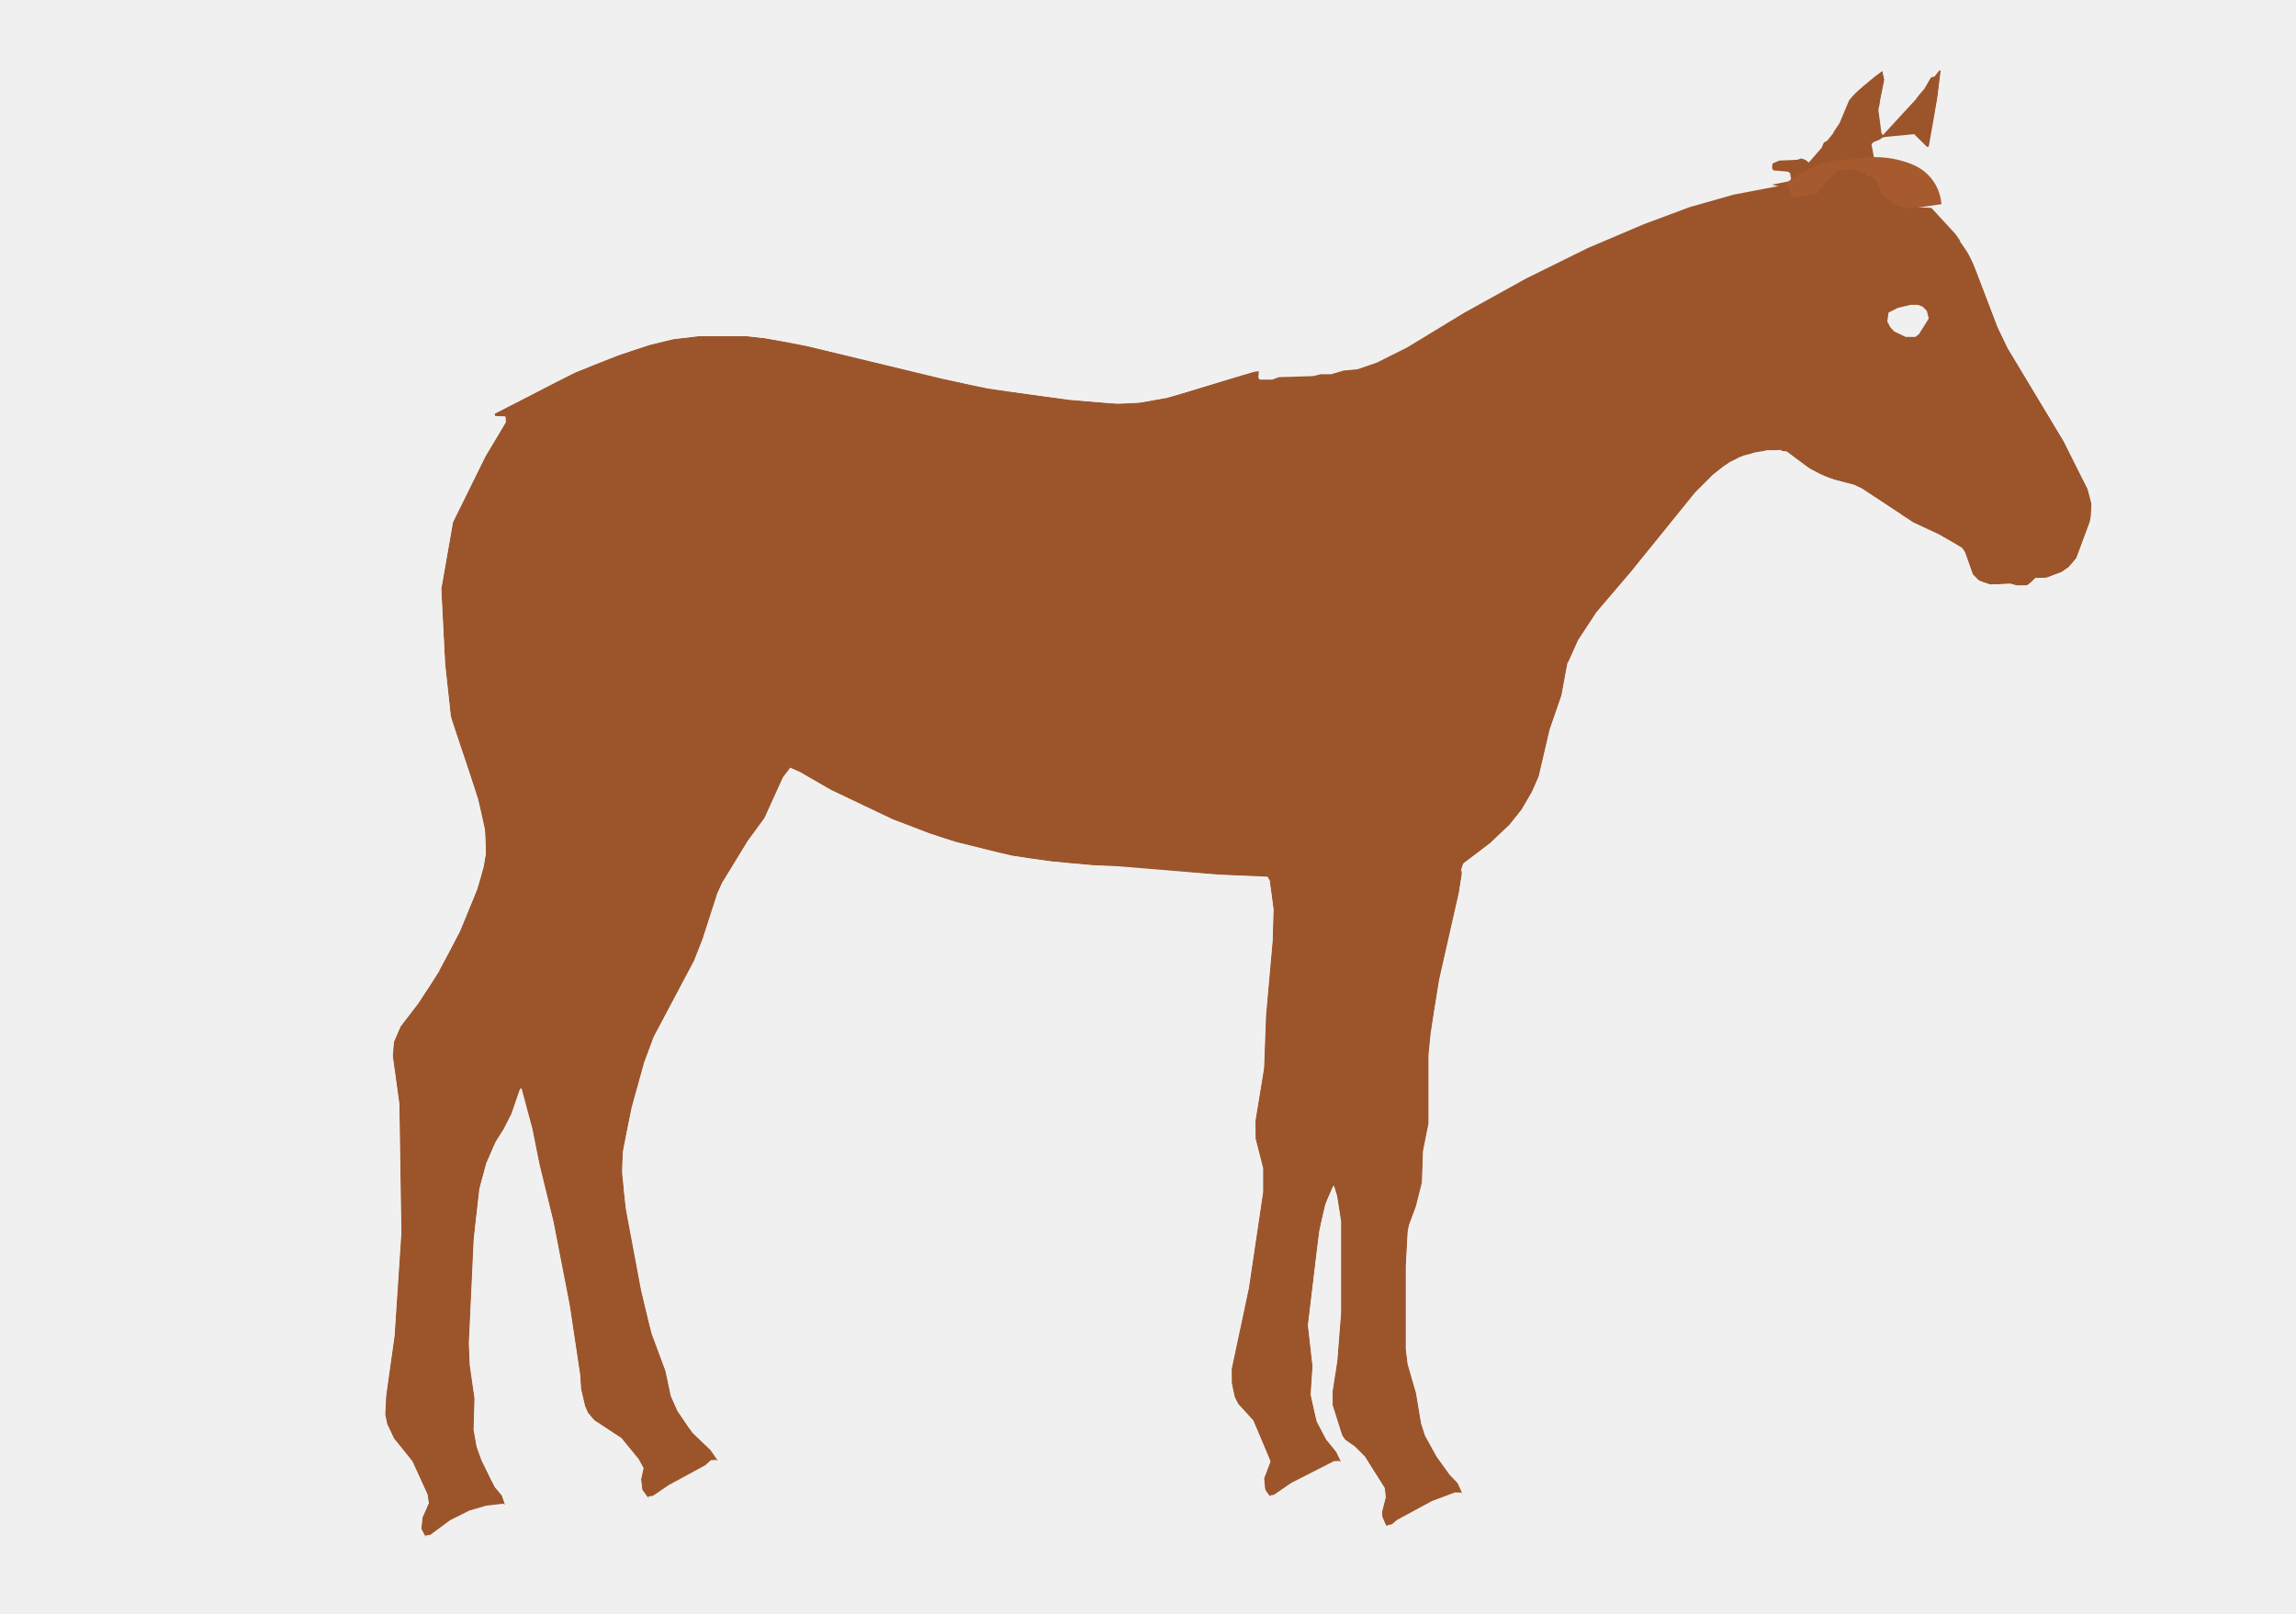
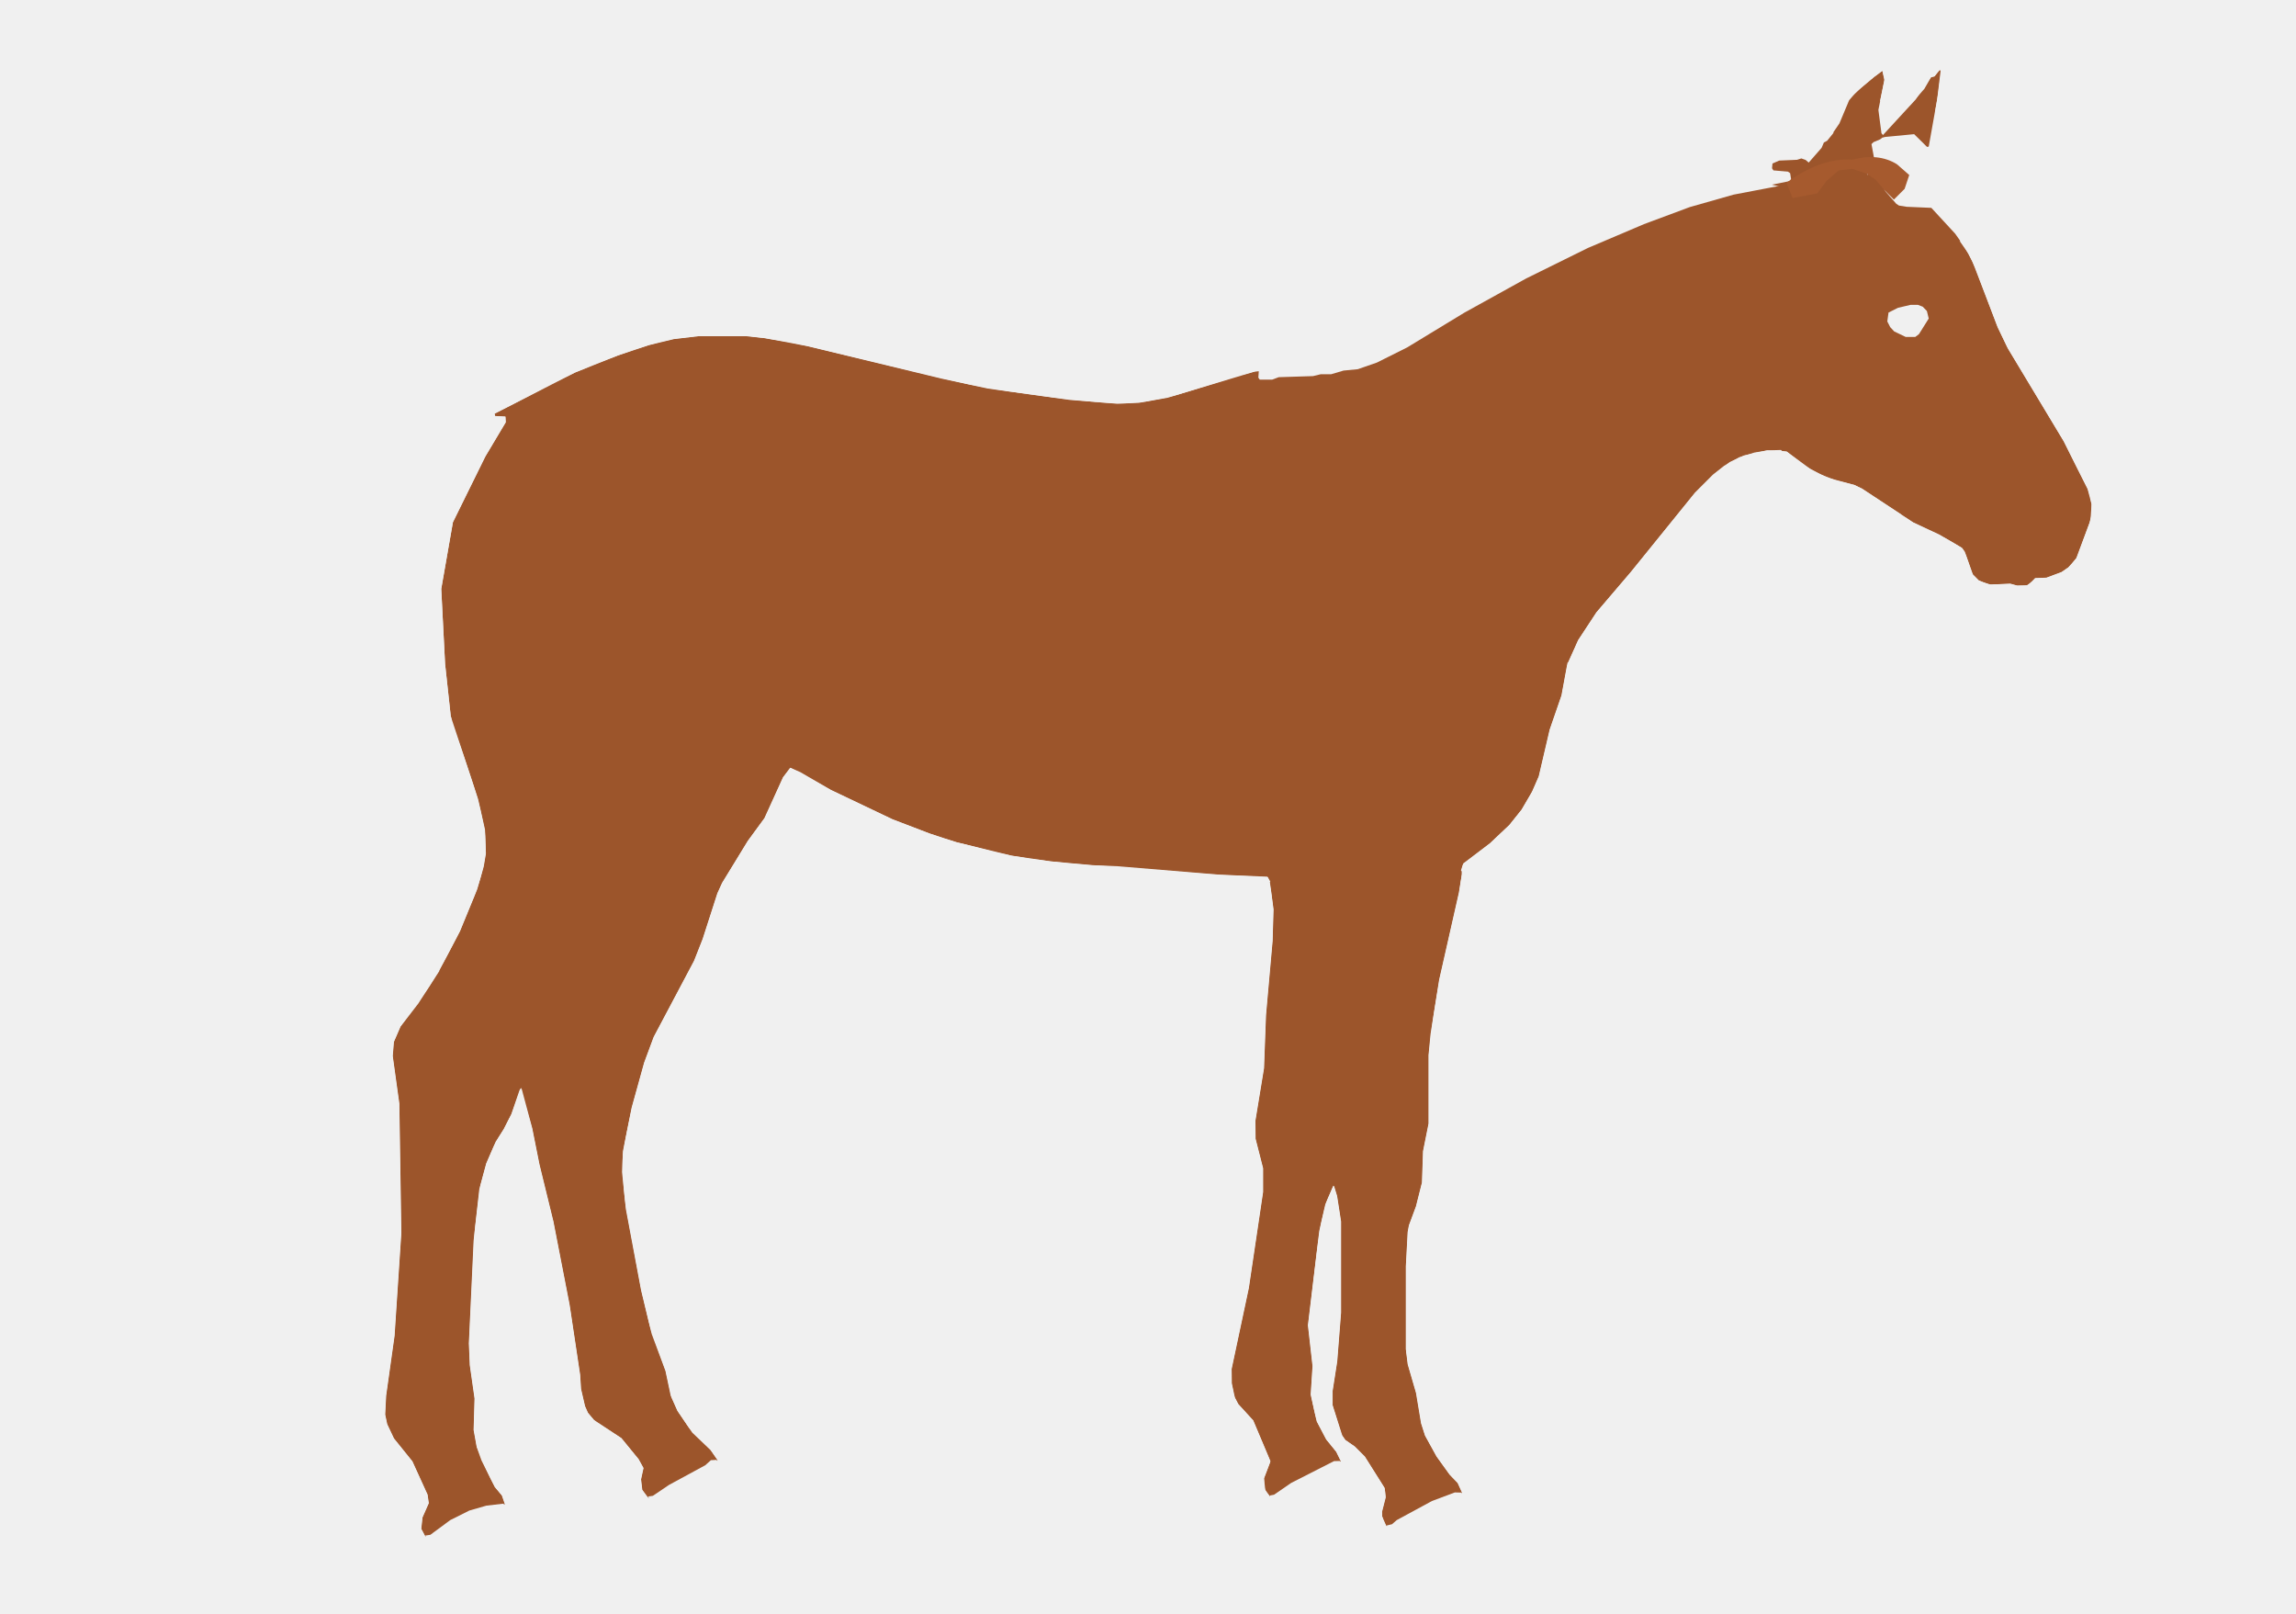
<svg xmlns="http://www.w3.org/2000/svg" width="1496" height="1051" viewBox="0 0 1496 1051">
  <defs>
    <mask id="qh_foal_master_01__base_chestnut__mask-coat" maskUnits="userSpaceOnUse" x="0" y="0" width="1496" height="1051">
      <path fill="#ffffff" fill-rule="evenodd" d="M330.6,1017.1 L312.6,1017.3 L291.5,1014.0 L285.7,1010.8 L280.1,1005.2 L274.5,995.9 L275.3,988.5 L279.4,979.2 L278.6,973.6 L268.7,951.9 L256.7,937.0 L252.3,927.7 L250.9,920.9 L251.6,909.2 L257.1,870.1 L261.5,803.2 L260.2,718.9 L255.9,687.9 L256.5,679.2 L261.0,668.7 L279.9,642.6 L292.3,621.6 L299.7,606.7 L309.0,584.4 L313.4,572.0 L316.6,556.5 L316.6,544.7 L313.4,528.0 L307.2,505.7 L294.0,469.3 L293.7,475.3 L296.1,494.5 L296.1,513.1 L292.9,529.8 L285.3,552.1 L283.9,551.5 L285.6,541.6 L285.5,533.6 L284.7,532.8 L281.1,548.4 L277.4,557.7 L270.6,569.5 L263.6,578.2 L261.8,578.2 L261.6,576.9 L264.9,570.1 L264.5,567.6 L267.5,562.1 L267.1,558.3 L268.2,555.3 L268.0,553.2 L264.9,551.2 L261.2,552.2 L260.4,554.0 L255.1,572.6 L253.3,576.3 L253.7,579.4 L256.7,580.0 L254.0,583.8 L251.2,586.4 L250.0,586.2 L249.9,583.8 L253.5,574.5 L253.1,571.9 L241.9,584.1 L234.5,589.5 L228.9,592.1 L227.6,591.2 L227.6,590.0 L231.6,584.4 L234.2,576.3 L234.2,566.4 L226.3,547.8 L221.8,530.5 L221.8,514.3 L225.2,496.9 L214.7,513.1 L213.2,512.5 L223.5,477.2 L226.1,465.4 L224.3,456.1 L224.2,450.5 L220.7,441.2 L219.9,436.2 L220.6,419.5 L225.8,397.7 L222.0,404.0 L220.2,410.2 L217.8,410.2 L216.2,405.3 L217.0,396.0 L223.2,376.1 L231.4,360.3 L225.8,365.1 L224.6,364.9 L224.4,363.1 L227.5,352.0 L230.0,346.4 L234.8,339.6 L251.3,322.2 L243.8,323.7 L241.9,322.8 L241.9,320.8 L255.4,306.7 L274.5,294.9 L264.9,297.6 L264.0,296.2 L264.9,294.6 L269.8,289.7 L275.4,286.1 L295.2,280.8 L308.9,275.9 L335.5,262.9 L361.6,248.9 L386.3,237.8 L413.0,227.9 L429.7,222.9 L439.0,220.9 L455.1,219.0 L486.8,219.0 L514.0,222.8 L631.2,250.6 L658.4,255.5 L681.4,258.6 L716.1,262.4 L732.2,263.0 L747.1,261.7 L768.1,257.3 L807.2,244.6 L825.2,240.5 L827.8,238.5 L828.3,233.6 L835.7,232.3 L836.4,226.1 L848.9,226.1 L849.6,224.9 L850.0,217.3 L851.8,215.9 L858.2,215.6 L859.9,209.9 L864.8,211.5 L874.7,211.5 L877.2,210.8 L880.9,204.8 L891.5,198.5 L896.9,192.0 L904.5,188.0 L906.2,182.8 L913.8,181.0 L918.1,177.0 L927.0,174.1 L929.7,169.1 L937.3,166.2 L938.6,161.6 L951.6,161.8 L953.5,156.7 L960.5,154.2 L961.6,153.0 L962.5,148.0 L968.3,145.4 L972.1,144.6 L990.7,145.1 L991.5,143.7 L991.8,135.6 L993.1,134.7 L999.5,134.4 L1004.1,123.9 L1006.1,123.0 L1012.0,122.6 L1016.7,118.1 L1026.6,112.6 L1033.4,112.2 L1037.8,108.9 L1044.0,108.5 L1055.7,101.4 L1059.4,100.0 L1064.4,99.8 L1066.9,97.0 L1070.0,100.4 L1077.4,100.5 L1085.3,93.5 L1091.7,89.5 L1093.5,89.8 L1094.8,94.2 L1101.6,94.4 L1111.5,92.6 L1135.1,92.5 L1143.7,88.5 L1144.6,89.8 L1145.0,94.3 L1149.3,95.2 L1150.7,96.6 L1151.1,102.8 L1153.3,106.5 L1170.9,104.1 L1173.7,103.2 L1176.5,104.2 L1178.5,105.9 L1186.9,96.3 L1188.4,92.8 L1190.5,91.7 L1198.0,81.4 L1206.0,63.6 L1212.7,57.0 L1221.3,50.0 L1226.5,46.1 L1227.9,51.6 L1223.9,71.1 L1226.2,87.5 L1242.2,71.1 L1253.9,57.8 L1258.2,50.3 L1260.5,49.7 L1263.4,45.6 L1264.5,45.7 L1262.1,65.6 L1256.3,99.1 L1262.9,105.9 L1267.8,116.4 L1268.6,122.0 L1265.2,126.0 L1256.7,133.2 L1271.1,148.7 L1282.7,165.4 L1287.1,174.7 L1301.6,213.1 L1307.8,226.1 L1344.7,287.5 L1360.2,318.5 L1362.8,328.4 L1362.1,338.9 L1352.8,363.7 L1347.7,369.6 L1343.3,372.6 L1333.4,376.3 L1326.0,376.6 L1323.5,379.5 L1320.4,381.4 L1314.2,381.4 L1309.8,380.2 L1297.5,380.8 L1293.7,380.1 L1289.2,378.0 L1285.5,374.3 L1280.2,359.4 L1278.4,356.9 L1263.4,348.1 L1246.6,340.3 L1213.2,318.3 L1208.2,315.9 L1196.4,313.0 L1185.3,308.7 L1176.6,303.8 L1164.2,294.2 L1151.8,293.4 L1143.1,294.8 L1133.2,297.9 L1123.3,303.5 L1116.5,308.9 L1104.4,321.0 L1062.8,372.4 L1040.2,398.9 L1028.3,417.0 L1020.9,433.8 L1017.4,453.0 L1009.7,475.3 L1002.6,505.7 L997.6,516.8 L991.4,527.4 L983.2,537.6 L970.8,549.3 L952.7,563.3 L950.6,581.3 L937.7,638.3 L934.0,659.4 L930.8,687.3 L930.8,731.9 L927.2,749.9 L926.5,770.3 L922.6,785.8 L918.0,798.2 L917.2,802.5 L916.0,824.9 L916.0,880.0 L917.4,889.3 L922.8,907.9 L926.1,927.7 L928.5,935.2 L936.0,948.8 L944.5,960.6 L949.9,966.2 L953.9,974.9 L967.9,996.5 L969.9,1000.9 L969.0,1004.3 L965.2,1006.6 L957.2,1008.6 L943.5,1009.3 L930.5,1008.0 L916.3,1005.5 L912.6,1004.1 L903.6,994.7 L901.3,990.3 L900.5,984.8 L902.9,974.9 L902.9,971.1 L901.5,968.0 L889.3,948.8 L882.8,942.3 L876.6,938.0 L874.0,933.9 L868.2,914.7 L868.3,906.1 L871.3,886.8 L873.8,854.6 L873.8,795.7 L871.3,779.6 L869.2,772.8 L868.4,772.8 L864.7,780.9 L860.8,795.1 L857.7,814.9 L852.2,863.3 L855.2,889.9 L854.0,908.5 L856.0,919.7 L858.5,927.1 L864.1,937.7 L870.6,945.7 L877.7,959.4 L887.9,975.5 L889.8,979.2 L889.6,981.8 L884.7,984.3 L874.7,986.3 L855.5,986.9 L845.6,986.3 L838.8,984.9 L830.1,978.2 L825.0,971.8 L823.6,968.0 L823.8,962.5 L827.8,953.2 L827.2,950.1 L816.6,925.3 L806.6,914.3 L804.0,908.5 L802.6,901.1 L802.6,891.2 L813.7,839.1 L823.0,776.5 L823.0,761.0 L818.1,741.8 L818.0,730.0 L823.6,695.9 L824.9,661.2 L829.2,612.9 L829.8,592.4 L828.5,580.7 L826.4,571.4 L785.5,569.2 L696.9,562.3 L670.2,559.2 L649.8,555.4 L615.1,546.1 L581.6,533.7 L542.5,515.1 L515.3,500.2 L510.2,506.3 L498.1,532.9 L487.2,547.8 L470.5,575.1 L467.4,581.9 L457.8,611.7 L452.2,625.9 L425.9,675.5 L419.7,692.2 L411.6,721.4 L407.8,738.1 L405.3,754.8 L406.5,779.6 L417.7,840.4 L422.8,862.7 L433.6,893.0 L437.7,911.0 L441.4,919.1 L448.2,929.6 L463.2,944.9 L485.0,976.1 L486.3,979.8 L484.3,982.6 L480.6,984.3 L470.0,986.3 L445.8,986.9 L437.8,986.3 L432.8,984.9 L421.7,975.2 L418.5,970.5 L417.7,963.7 L419.3,956.3 L416.1,950.5 L404.9,936.8 L388.0,925.9 L383.1,920.3 L381.2,916.0 L378.6,904.8 L378.0,895.5 L371.8,853.4 L360.6,795.7 L351.5,758.5 L346.8,735.0 L339.2,709.1 L333.2,725.7 L321.1,747.4 L316.8,757.9 L312.9,771.6 L309.2,799.5 L305.5,875.1 L306.1,889.3 L309.2,911.0 L308.6,931.5 L310.6,942.6 L319.2,963.1 L322.4,968.7 L327.0,974.2 L329.8,981.7 L339.4,999.0 L344.4,1010.2 L343.6,1011.7 L339.9,1014.0Z" />
      <path fill="#000000" fill-rule="evenodd" d="M229.5,592.0 L228.3,591.9 L227.4,590.6 L230.9,585.6 L233.4,579.4 L234.2,576.3 L234.2,565.8 L226.3,547.8 L221.8,530.5 L221.8,514.3 L225.2,496.9 L214.7,513.1 L213.2,512.5 L223.5,477.2 L226.1,465.4 L224.3,456.1 L224.2,450.5 L220.7,441.2 L219.9,435.6 L220.6,419.5 L222.6,409.0 L225.9,397.8 L225.2,397.8 L222.6,402.8 L219.6,410.5 L217.8,410.2 L217.0,409.0 L216.2,400.3 L218.2,391.0 L223.2,376.1 L228.1,365.6 L231.4,360.6 L225.8,365.1 L224.6,364.9 L227.5,352.0 L230.0,346.4 L234.5,340.0 L251.3,322.2 L243.8,323.7 L241.9,322.8 L242.3,320.3 L255.4,306.7 L264.9,300.4 L274.2,295.6 L274.5,294.9 L273.5,294.9 L264.2,297.4 L264.2,295.4 L269.8,289.7 L275.4,286.1 L302.7,278.3 L321.9,269.7 L329.9,269.9 L330.8,270.8 L330.7,276.3 L317.4,298.7 L296.3,341.4 L288.8,384.8 L291.2,431.3 L294.9,464.1 L294.8,467.2 L293.7,469.1 L293.7,475.3 L296.2,495.1 L296.1,513.1 L291.7,534.2 L284.7,552.4 L283.9,551.5 L285.6,541.6 L285.6,536.7 L285.5,533.6 L284.6,532.9 L281.1,548.4 L277.4,557.7 L270.6,569.5 L263.6,578.2 L261.8,578.2 L261.6,576.9 L264.9,570.1 L264.5,567.6 L267.5,562.1 L267.1,558.3 L268.2,555.3 L268.0,553.2 L264.9,551.2 L261.2,552.2 L260.4,554.0 L255.1,572.6 L253.3,576.3 L253.7,579.4 L256.7,580.0 L254.0,583.8 L251.2,586.4 L250.0,586.2 L249.9,583.8 L253.5,574.5 L253.1,571.9 L241.9,584.1 L234.5,589.5Z" />
      <path fill="#ffffff" fill-rule="evenodd" d="M288.4,633.5 L286.9,633.3 L286.3,632.1 L299.7,606.7 L310.9,579.4 L315.2,564.5 L316.6,555.9 L316.0,540.4 L311.5,520.5 L293.7,466.6 L290.0,432.5 L287.5,383.6 L295.1,340.2 L316.2,297.4 L329.5,275.1 L329.3,271.4 L322.5,271.0 L322.3,269.5 L374.6,242.7 L402.5,231.6 L422.9,224.8 L439.0,220.9 L455.1,219.0 L486.1,219.0 L498.5,220.3 L525.8,225.4 L613.8,246.7 L643.6,253.1 L696.9,260.5 L727.9,263.0 L742.1,262.4 L760.7,259.1 L817.7,242.0 L820.8,241.8 L821.3,245.4 L822.7,246.2 L827.0,246.2 L832.0,244.5 L838.2,244.5 L921.9,350.4 L928.1,356.6 L946.6,370.9 L957.8,380.8 L1021.3,431.9 L1017.4,453.0 L1009.7,475.3 L1002.6,505.7 L998.3,515.6 L991.4,527.4 L983.5,537.3 L970.8,549.3 L953.5,562.4 L951.6,567.9 L947.9,568.5 L939.2,568.0 L828.3,575.2 L825.8,571.1 L794.8,569.8 L728.5,564.3 L711.7,563.6 L684.5,561.1 L659.1,557.4 L623.1,548.6 L605.8,543.0 L581.6,533.7 L541.3,514.5 L521.5,503.0 L514.6,500.0 L507.8,494.4 L491.1,486.6 L480.9,496.4 L473.0,505.7 L468.7,513.1 L469.7,517.4 L469.1,520.5 L417.9,569.5 L418.2,576.3 L414.7,581.3 L414.2,586.2 L392.5,595.1 L331.2,615.2Z" />
      <path fill="#ffffff" fill-rule="evenodd" d="M426.6,975.6 L422.3,975.6 L418.5,970.5 L417.7,963.7 L419.3,956.3 L416.1,950.5 L404.9,936.8 L387.0,925.0 L383.1,920.3 L381.2,916.0 L378.6,904.8 L378.0,895.5 L371.1,849.7 L360.6,795.7 L351.5,758.5 L346.8,735.0 L340.0,709.6 L338.4,707.1 L338.3,704.6 L339.1,700.3 L345.3,686.0 L352.7,673.6 L367.8,654.0 L376.0,640.8 L397.4,603.0 L403.2,594.3 L403.7,589.4 L413.0,585.0 L412.9,580.7 L416.6,575.7 L416.7,568.3 L467.8,519.3 L467.4,511.9 L471.7,504.4 L479.9,494.8 L491.1,484.3 L496.7,487.8 L509.1,493.1 L514.6,497.4 L515.3,499.5 L510.2,506.3 L498.1,532.9 L487.2,547.8 L470.5,575.1 L467.4,581.9 L457.8,611.7 L452.2,625.9 L425.9,675.5 L419.7,692.2 L411.6,721.4 L405.9,749.9 L405.3,763.5 L407.8,787.7 L417.7,840.4 L424.6,868.9 L433.6,893.0 L437.0,909.2 L441.4,919.1 L451.1,933.3 L462.9,944.5 L467.6,951.3 L466.9,952.2 L464.4,952.4 L457.6,957.6 L437.2,968.5Z" />
      <path fill="#ffffff" fill-rule="evenodd" d="M831.4,975.0 L827.6,975.0 L824.4,970.5 L823.6,963.1 L827.8,951.9 L816.6,925.3 L806.9,914.7 L804.6,910.4 L802.6,901.1 L802.5,891.8 L813.7,839.1 L823.0,776.5 L823.0,761.0 L818.1,741.8 L818.0,730.0 L823.6,695.9 L824.9,661.2 L829.2,612.9 L829.8,592.4 L827.4,574.5 L828.3,573.6 L845.6,572.3 L848.4,573.8 L854.4,590.0 L855.8,597.4 L859.6,656.9 L865.1,716.4 L864.6,751.7 L869.5,766.6 L869.4,770.9 L863.5,784.6 L859.6,801.9 L852.2,863.3 L855.2,889.9 L854.0,908.5 L857.9,925.9 L864.1,937.7 L870.6,945.7 L873.6,951.9 L842.5,967.3Z" />
      <path fill="#ffffff" fill-rule="evenodd" d="M281.6,1001.0 L277.1,1000.9 L274.5,995.9 L275.3,988.5 L279.4,979.2 L278.6,973.6 L268.7,951.9 L256.7,937.0 L252.3,927.7 L251.0,921.6 L251.6,909.2 L257.1,870.1 L261.5,803.2 L260.2,718.9 L255.9,687.9 L256.7,678.6 L261.0,668.7 L272.5,653.8 L286.6,632.0 L305.8,624.8 L329.9,614.0 L403.7,589.7 L404.6,590.6 L404.4,595.5 L398.6,604.2 L391.5,617.8 L369.1,655.0 L354.0,674.9 L345.9,688.5 L340.3,701.5 L340.1,707.7 L338.5,710.2 L333.2,725.7 L328.2,735.6 L323.0,743.7 L316.8,757.9 L312.3,774.7 L308.6,808.1 L305.5,875.1 L306.1,889.3 L309.2,911.0 L308.6,931.5 L310.6,942.6 L313.7,951.3 L322.4,968.7 L327.0,974.2 L328.9,979.8 L328.1,980.7 L318.2,982.0 L307.0,985.2 L294.6,991.4Z" />
      <path fill="#ffffff" fill-rule="evenodd" d="M908.2,994.2 L903.3,994.1 L900.6,987.9 L900.5,984.8 L902.9,975.5 L902.2,969.3 L889.3,948.8 L882.8,942.3 L876.6,938.0 L874.6,935.2 L868.3,915.4 L868.3,906.1 L871.3,886.8 L873.8,855.2 L873.8,795.7 L871.2,779.0 L869.3,772.8 L867.8,771.6 L868.1,766.6 L863.3,753.0 L863.9,717.6 L858.4,658.1 L855.2,604.8 L853.2,591.2 L847.3,576.3 L847.2,573.8 L848.1,573.0 L854.9,571.7 L918.8,568.5 L938.0,566.7 L951.6,566.8 L952.5,567.6 L952.5,569.5 L950.6,581.3 L937.7,638.3 L932.1,673.6 L930.8,687.3 L930.8,731.9 L927.2,749.9 L926.5,770.3 L922.6,785.8 L918.0,798.2 L917.2,802.5 L916.0,824.9 L916.0,878.8 L917.2,888.7 L922.6,907.3 L925.9,927.1 L928.5,935.2 L936.0,948.8 L944.5,960.6 L949.7,966.0 L952.6,972.4 L952.2,973.2 L947.3,974.1 L933.0,979.6 L911.3,991.4Z" />
      <path fill="#000000" fill-rule="evenodd" d="M828.9,247.3 L820.8,247.3 L819.9,246.0 L820.2,241.7 L823.9,241.2 L827.2,239.2 L828.3,233.6 L835.7,232.3 L836.4,226.1 L848.9,226.1 L849.6,224.9 L850.0,217.3 L851.8,215.9 L858.2,215.6 L859.9,209.9 L864.8,211.5 L874.7,211.5 L877.2,210.8 L880.9,204.8 L891.5,198.5 L896.9,192.0 L904.5,188.0 L906.2,182.8 L913.8,181.0 L918.1,177.0 L927.0,174.1 L929.7,169.1 L937.3,166.2 L938.6,161.6 L951.6,161.8 L953.5,156.7 L961.2,153.6 L962.0,148.7 L963.4,147.3 L971.4,144.7 L990.7,145.1 L991.5,143.7 L991.8,135.6 L993.1,134.7 L999.5,134.4 L1004.1,123.9 L1006.1,123.0 L1012.0,122.6 L1016.7,118.1 L1026.6,112.6 L1033.4,112.2 L1037.8,108.9 L1044.0,108.5 L1055.7,101.4 L1059.4,100.0 L1064.4,99.8 L1066.9,97.0 L1070.0,100.4 L1077.4,100.5 L1085.3,93.5 L1091.7,89.5 L1093.5,89.8 L1094.8,94.2 L1101.6,94.4 L1111.5,92.6 L1135.1,92.5 L1143.1,88.4 L1144.5,89.2 L1145.0,94.3 L1149.3,95.2 L1150.7,96.6 L1150.9,102.2 L1153.0,106.4 L1155.5,106.6 L1156.8,109.8 L1166.3,110.8 L1167.9,112.0 L1168.6,118.3 L1167.7,119.5 L1129.5,126.8 L1101.0,134.9 L1071.2,146.0 L1034.7,161.5 L994.4,181.4 L954.1,203.7 L916.9,226.3 L897.1,236.2 L884.7,240.5 L875.4,241.4 L867.3,243.8 L860.5,243.8 L855.5,245.0 L833.2,245.7Z" />
      <path fill="#000000" fill-rule="evenodd" d="M463.2,986.8 L445.8,986.9 L434.1,985.5 L422.1,974.9 L425.4,974.4 L435.9,967.3 L459.5,954.5 L463.2,951.2 L466.9,951.0 L483.8,974.2 L486.4,979.2 L483.8,982.9 L478.7,984.9Z" />
      <path fill="#000000" fill-rule="evenodd" d="M869.8,986.8 L855.5,986.9 L845.6,986.3 L838.8,984.9 L830.1,978.2 L827.5,975.5 L827.4,974.2 L830.1,973.7 L841.3,966.0 L869.2,951.8 L872.9,951.7 L887.9,975.5 L889.9,981.1 L889.0,982.4 L884.7,984.3Z" />
      <path fill="#000000" fill-rule="evenodd" d="M330.6,1017.1 L312.6,1017.3 L291.5,1014.0 L285.3,1010.5 L280.1,1005.2 L277.1,1000.3 L280.4,999.8 L293.4,990.2 L305.8,984.0 L316.9,980.8 L328.1,979.5 L338.8,997.8 L344.4,1010.2 L343.6,1011.7 L339.9,1014.0Z" />
      <path fill="#000000" fill-rule="evenodd" d="M954.1,1009.1 L935.5,1008.6 L915.7,1005.4 L912.4,1004.0 L903.3,993.8 L907.0,992.9 L910.1,990.2 L933.0,977.8 L947.9,972.2 L952.2,972.3 L966.0,993.4 L969.9,1000.9 L969.7,1003.4 L967.7,1005.4Z" />
      <path fill="#000000" fill-rule="evenodd" d="M1247.9,219.5 L1241.7,219.5 L1234.2,215.9 L1231.6,213.1 L1229.7,209.4 L1230.5,203.6 L1236.7,200.5 L1244.8,198.6 L1249.7,198.6 L1252.8,199.8 L1255.5,202.6 L1256.7,207.5 L1250.3,217.7Z" />
      <path id="qh_foal_master_01__base_chestnut__poll-mask" fill="#ffffff" d="M1124,72 C1162,60 1210,62 1251,70 C1281,77 1300,94 1307,117 C1305,137 1293,152 1272,159 C1248,153 1229,141 1215,134 C1189,128 1158,122 1135,115 C1128,103 1124,88 1124,72Z" />
    </mask>
    <mask id="qh_foal_master_01__base_chestnut__mask-anatomy" maskUnits="userSpaceOnUse" x="0" y="0" width="1496" height="1051">
      <path fill="#ffffff" fill-rule="evenodd" d="M288.4,633.5 L286.9,633.3 L286.3,632.1 L299.7,606.7 L310.9,579.4 L315.2,564.5 L316.6,555.9 L316.0,540.4 L311.5,520.5 L293.7,466.6 L290.0,432.5 L287.5,383.6 L295.1,340.2 L316.2,297.4 L329.5,275.1 L329.3,271.4 L322.5,271.0 L322.3,269.5 L374.6,242.7 L402.5,231.6 L422.9,224.8 L439.0,220.9 L455.1,219.0 L486.1,219.0 L498.5,220.3 L525.8,225.4 L613.8,246.7 L643.6,253.1 L696.9,260.5 L727.9,263.0 L742.1,262.4 L760.7,259.1 L817.7,242.0 L820.8,241.8 L821.3,245.4 L822.7,246.2 L827.0,246.2 L832.0,244.5 L838.2,244.5 L921.9,350.4 L928.1,356.6 L946.6,370.9 L957.8,380.8 L1021.3,431.9 L1017.4,453.0 L1009.7,475.3 L1002.6,505.7 L998.3,515.6 L991.4,527.4 L983.5,537.3 L970.8,549.3 L953.5,562.4 L951.6,567.9 L947.9,568.5 L939.2,568.0 L828.3,575.2 L825.8,571.1 L794.8,569.8 L728.5,564.3 L711.7,563.6 L684.5,561.1 L659.1,557.4 L623.1,548.6 L605.8,543.0 L581.6,533.7 L541.3,514.5 L521.5,503.0 L514.6,500.0 L507.8,494.4 L491.1,486.6 L480.9,496.4 L473.0,505.7 L468.7,513.1 L469.7,517.4 L469.1,520.5 L417.9,569.5 L418.2,576.3 L414.7,581.3 L414.2,586.2 L392.5,595.1 L331.2,615.2Z" />
      <path fill="#ffffff" fill-rule="evenodd" d="M1020.4,432.6 L1012.1,427.0 L949.7,376.4 L945.4,372.1 L933.6,363.4 L920.6,351.6 L838.5,247.2 L838.2,244.7 L840.0,243.8 L854.3,243.8 L859.3,242.6 L869.8,241.9 L874.1,240.1 L883.4,239.3 L895.8,235.0 L915.7,225.0 L952.8,202.4 L993.1,180.1 L1033.4,160.3 L1070.0,144.8 L1099.7,133.6 L1128.2,125.6 L1166.0,118.0 L1167.0,116.7 L1166.4,112.8 L1164.9,111.8 L1155.5,111.0 L1154.6,109.6 L1154.9,106.5 L1159.3,104.6 L1170.9,104.1 L1173.7,103.2 L1176.5,104.2 L1178.5,105.9 L1186.9,96.3 L1188.4,92.8 L1190.5,91.7 L1195.2,85.9 L1198.6,95.6 L1195.8,109.1 L1191.4,116.9 L1168.4,166.6 L1152.8,230.5 L1155.9,275.7 L1157.0,278.8 L1157.2,283.2 L1161.2,290.6 L1161.3,293.1 L1151.2,293.4 L1136.3,296.7 L1127.0,301.0 L1115.9,309.5 L1104.4,321.0 L1062.8,372.4 L1040.2,398.9 L1028.3,417.0 L1021.8,431.3Z" />
      <path fill="#ffffff" fill-rule="evenodd" d="M1321.0,381.2 L1314.2,381.4 L1309.8,380.2 L1296.8,380.7 L1289.4,378.1 L1285.5,374.3 L1280.2,359.4 L1278.2,356.8 L1263.4,348.1 L1246.6,340.3 L1213.2,318.3 L1208.2,315.9 L1190.8,311.2 L1179.7,305.6 L1164.2,294.2 L1160.9,293.7 L1156.0,284.4 L1154.0,269.5 L1151.5,229.2 L1165.3,171.6 L1167.2,165.4 L1190.0,117.4 L1194.7,112.5 L1198.3,110.5 L1204.6,109.4 L1208.7,109.9 L1214.2,111.9 L1216.7,113.9 L1221.7,110.4 L1225.8,108.7 L1230.2,108.5 L1230.3,110.2 L1225.3,114.0 L1225.7,119.6 L1228.5,124.7 L1235.5,132.7 L1237.3,133.9 L1242.3,134.7 L1258.4,135.4 L1273.9,152.2 L1280.2,161.1 L1285.2,170.4 L1301.6,213.1 L1308.5,227.4 L1344.7,287.5 L1360.2,318.5 L1362.8,328.4 L1362.8,335.2 L1352.8,363.7 L1347.7,369.6 L1343.3,372.6 L1333.4,376.3 L1326.0,376.6Z" />
      <path fill="#ffffff" fill-rule="evenodd" d="M1321.0,381.2 L1314.2,381.4 L1309.8,380.2 L1296.8,380.7 L1289.4,378.1 L1284.9,373.0 L1281.5,362.5 L1278.9,357.2 L1272.7,353.0 L1246.6,340.3 L1238.6,335.2 L1238.6,306.8 L1354.0,306.7 L1360.2,318.5 L1362.1,324.1 L1362.8,334.6 L1361.4,340.8 L1353.4,362.5 L1350.1,367.1 L1343.3,372.6 L1333.4,376.3 L1326.0,376.6Z" />
      <path fill="#ffffff" fill-rule="evenodd" d="M1256.7,95.5 L1255.6,95.7 L1247.2,87.4 L1228.4,89.2 L1226.6,89.6 L1226.2,88.7 L1248.2,64.8 L1258.2,50.3 L1260.5,49.7 L1264.0,45.5 L1264.7,46.6 L1264.4,49.1 L1262.7,61.8Z" />
      <path fill="#ffffff" fill-rule="evenodd" d="M1191.6,117.9 L1190.5,117.9 L1190.4,115.9 L1194.8,108.1 L1197.5,96.1 L1194.6,86.1 L1198.5,80.4 L1204.8,65.4 L1208.4,60.9 L1221.1,50.1 L1226.5,46.1 L1227.8,52.3 L1223.9,71.6 L1225.9,86.8 L1227.6,88.8 L1225.0,90.8 L1220.7,92.6 L1219.4,93.9 L1221.2,103.6 L1220.6,106.7 L1216.1,114.3 L1208.2,111.1 L1201.5,110.9 L1196.1,113.3Z" />
      <path fill="#ffffff" fill-rule="evenodd" d="M426.6,975.6 L422.3,975.6 L418.5,970.5 L417.7,963.7 L419.3,956.3 L416.1,950.5 L404.9,936.8 L387.0,925.0 L383.1,920.3 L381.2,916.0 L378.6,904.8 L378.0,895.5 L371.1,849.7 L360.6,795.7 L351.5,758.5 L346.8,735.0 L340.0,709.6 L338.4,707.1 L338.3,704.6 L339.1,700.3 L345.3,686.0 L352.7,673.6 L367.8,654.0 L376.0,640.8 L397.4,603.0 L403.2,594.3 L403.7,589.4 L413.0,585.0 L412.9,580.7 L416.6,575.7 L416.7,568.3 L467.8,519.3 L467.4,511.9 L471.7,504.4 L479.9,494.8 L491.1,484.3 L496.7,487.8 L509.1,493.1 L514.6,497.4 L515.3,499.5 L510.2,506.3 L498.1,532.9 L487.2,547.8 L470.5,575.1 L467.4,581.9 L457.8,611.7 L452.2,625.9 L425.9,675.5 L419.7,692.2 L411.6,721.4 L405.9,749.9 L405.3,763.5 L407.8,787.7 L417.7,840.4 L424.6,868.9 L433.6,893.0 L437.0,909.2 L441.4,919.1 L451.1,933.3 L462.9,944.5 L467.6,951.3 L466.9,952.2 L464.4,952.4 L457.6,957.6 L437.2,968.5Z" />
      <path fill="#ffffff" fill-rule="evenodd" d="M831.4,975.0 L827.6,975.0 L824.4,970.5 L823.6,963.1 L827.8,951.9 L816.6,925.3 L806.9,914.7 L804.6,910.4 L802.6,901.1 L802.5,891.8 L813.7,839.1 L823.0,776.5 L823.0,761.0 L818.1,741.8 L818.0,730.0 L823.6,695.9 L824.9,661.2 L829.2,612.9 L829.8,592.4 L827.4,574.5 L828.3,573.6 L845.6,572.3 L848.4,573.8 L854.4,590.0 L855.8,597.4 L859.6,656.9 L865.1,716.4 L864.6,751.7 L869.5,766.6 L869.4,770.9 L863.5,784.6 L859.6,801.9 L852.2,863.3 L855.2,889.9 L854.0,908.5 L857.9,925.9 L864.1,937.7 L870.6,945.7 L873.6,951.9 L842.5,967.3Z" />
      <path fill="#ffffff" fill-rule="evenodd" d="M281.6,1001.0 L277.1,1000.9 L274.5,995.9 L275.3,988.5 L279.4,979.2 L278.6,973.6 L268.7,951.9 L256.7,937.0 L252.3,927.7 L251.0,921.6 L251.6,909.2 L257.1,870.1 L261.5,803.2 L260.2,718.9 L255.9,687.9 L256.7,678.6 L261.0,668.7 L272.5,653.8 L286.6,632.0 L305.8,624.8 L329.9,614.0 L403.7,589.7 L404.6,590.6 L404.4,595.5 L398.6,604.2 L391.5,617.8 L369.1,655.0 L354.0,674.9 L345.9,688.5 L340.3,701.5 L340.1,707.7 L338.5,710.2 L333.2,725.7 L328.2,735.6 L323.0,743.7 L316.8,757.9 L312.3,774.7 L308.6,808.1 L305.5,875.1 L306.1,889.3 L309.2,911.0 L308.6,931.5 L310.6,942.6 L313.7,951.3 L322.4,968.7 L327.0,974.2 L328.9,979.8 L328.1,980.7 L318.2,982.0 L307.0,985.2 L294.6,991.4Z" />
      <path fill="#ffffff" fill-rule="evenodd" d="M908.2,994.2 L903.3,994.1 L900.6,987.9 L900.5,984.8 L902.9,975.5 L902.2,969.3 L889.3,948.8 L882.8,942.3 L876.6,938.0 L874.6,935.2 L868.3,915.4 L868.3,906.1 L871.3,886.8 L873.8,855.2 L873.8,795.7 L871.2,779.0 L869.3,772.8 L867.8,771.6 L868.1,766.6 L863.3,753.0 L863.9,717.6 L858.4,658.1 L855.2,604.8 L853.2,591.2 L847.3,576.3 L847.2,573.8 L848.1,573.0 L854.9,571.7 L918.8,568.5 L938.0,566.7 L951.6,566.8 L952.5,567.6 L952.5,569.5 L950.6,581.3 L937.7,638.3 L932.1,673.6 L930.8,687.3 L930.8,731.9 L927.2,749.9 L926.5,770.3 L922.6,785.8 L918.0,798.2 L917.2,802.5 L916.0,824.9 L916.0,878.8 L917.2,888.7 L922.6,907.3 L925.9,927.1 L928.5,935.2 L936.0,948.8 L944.5,960.6 L949.7,966.0 L952.6,972.4 L952.2,973.2 L947.3,974.1 L933.0,979.6 L911.3,991.4Z" />
    </mask>
  </defs>
  <g id="qh_foal_master_01__base_chestnut" style="mix-blend-mode:multiply" mask="url(#qh_foal_master_01__base_chestnut__mask-anatomy)">
    <g id="qh_foal_master_01__base_chestnut__coat" mask="url(#qh_foal_master_01__base_chestnut__mask-coat)">
      <rect id="qh_foal_master_01__base_chestnut__fill" width="1496" height="1051" fill="#A65A2E" />
    </g>
  </g>
-   <path id="qh_foal_master_01__base_chestnut__poll-coat-repair" fill="#A65A2E" d="M1164,119 C1178,109 1192,103 1207,104 C1220,101 1235,102 1248,108 C1258,113 1264,122 1265,133 L1244,136 L1234,133 L1226,126 L1222,117 L1216,113 L1207,110 L1198,111 L1190,118 L1184,126 L1168,129Z" />
+   <path id="qh_foal_master_01__base_chestnut__poll-coat-repair" fill="#A65A2E" d="M1164,119 C1178,109 1192,103 1207,104 C1218,101 1228,102 1236,107 L1244,114 L1241,123 L1234,130 L1228,124 L1222,117 L1216,113 L1207,110 L1198,111 L1190,118 L1184,126 L1168,129Z" />
</svg>
